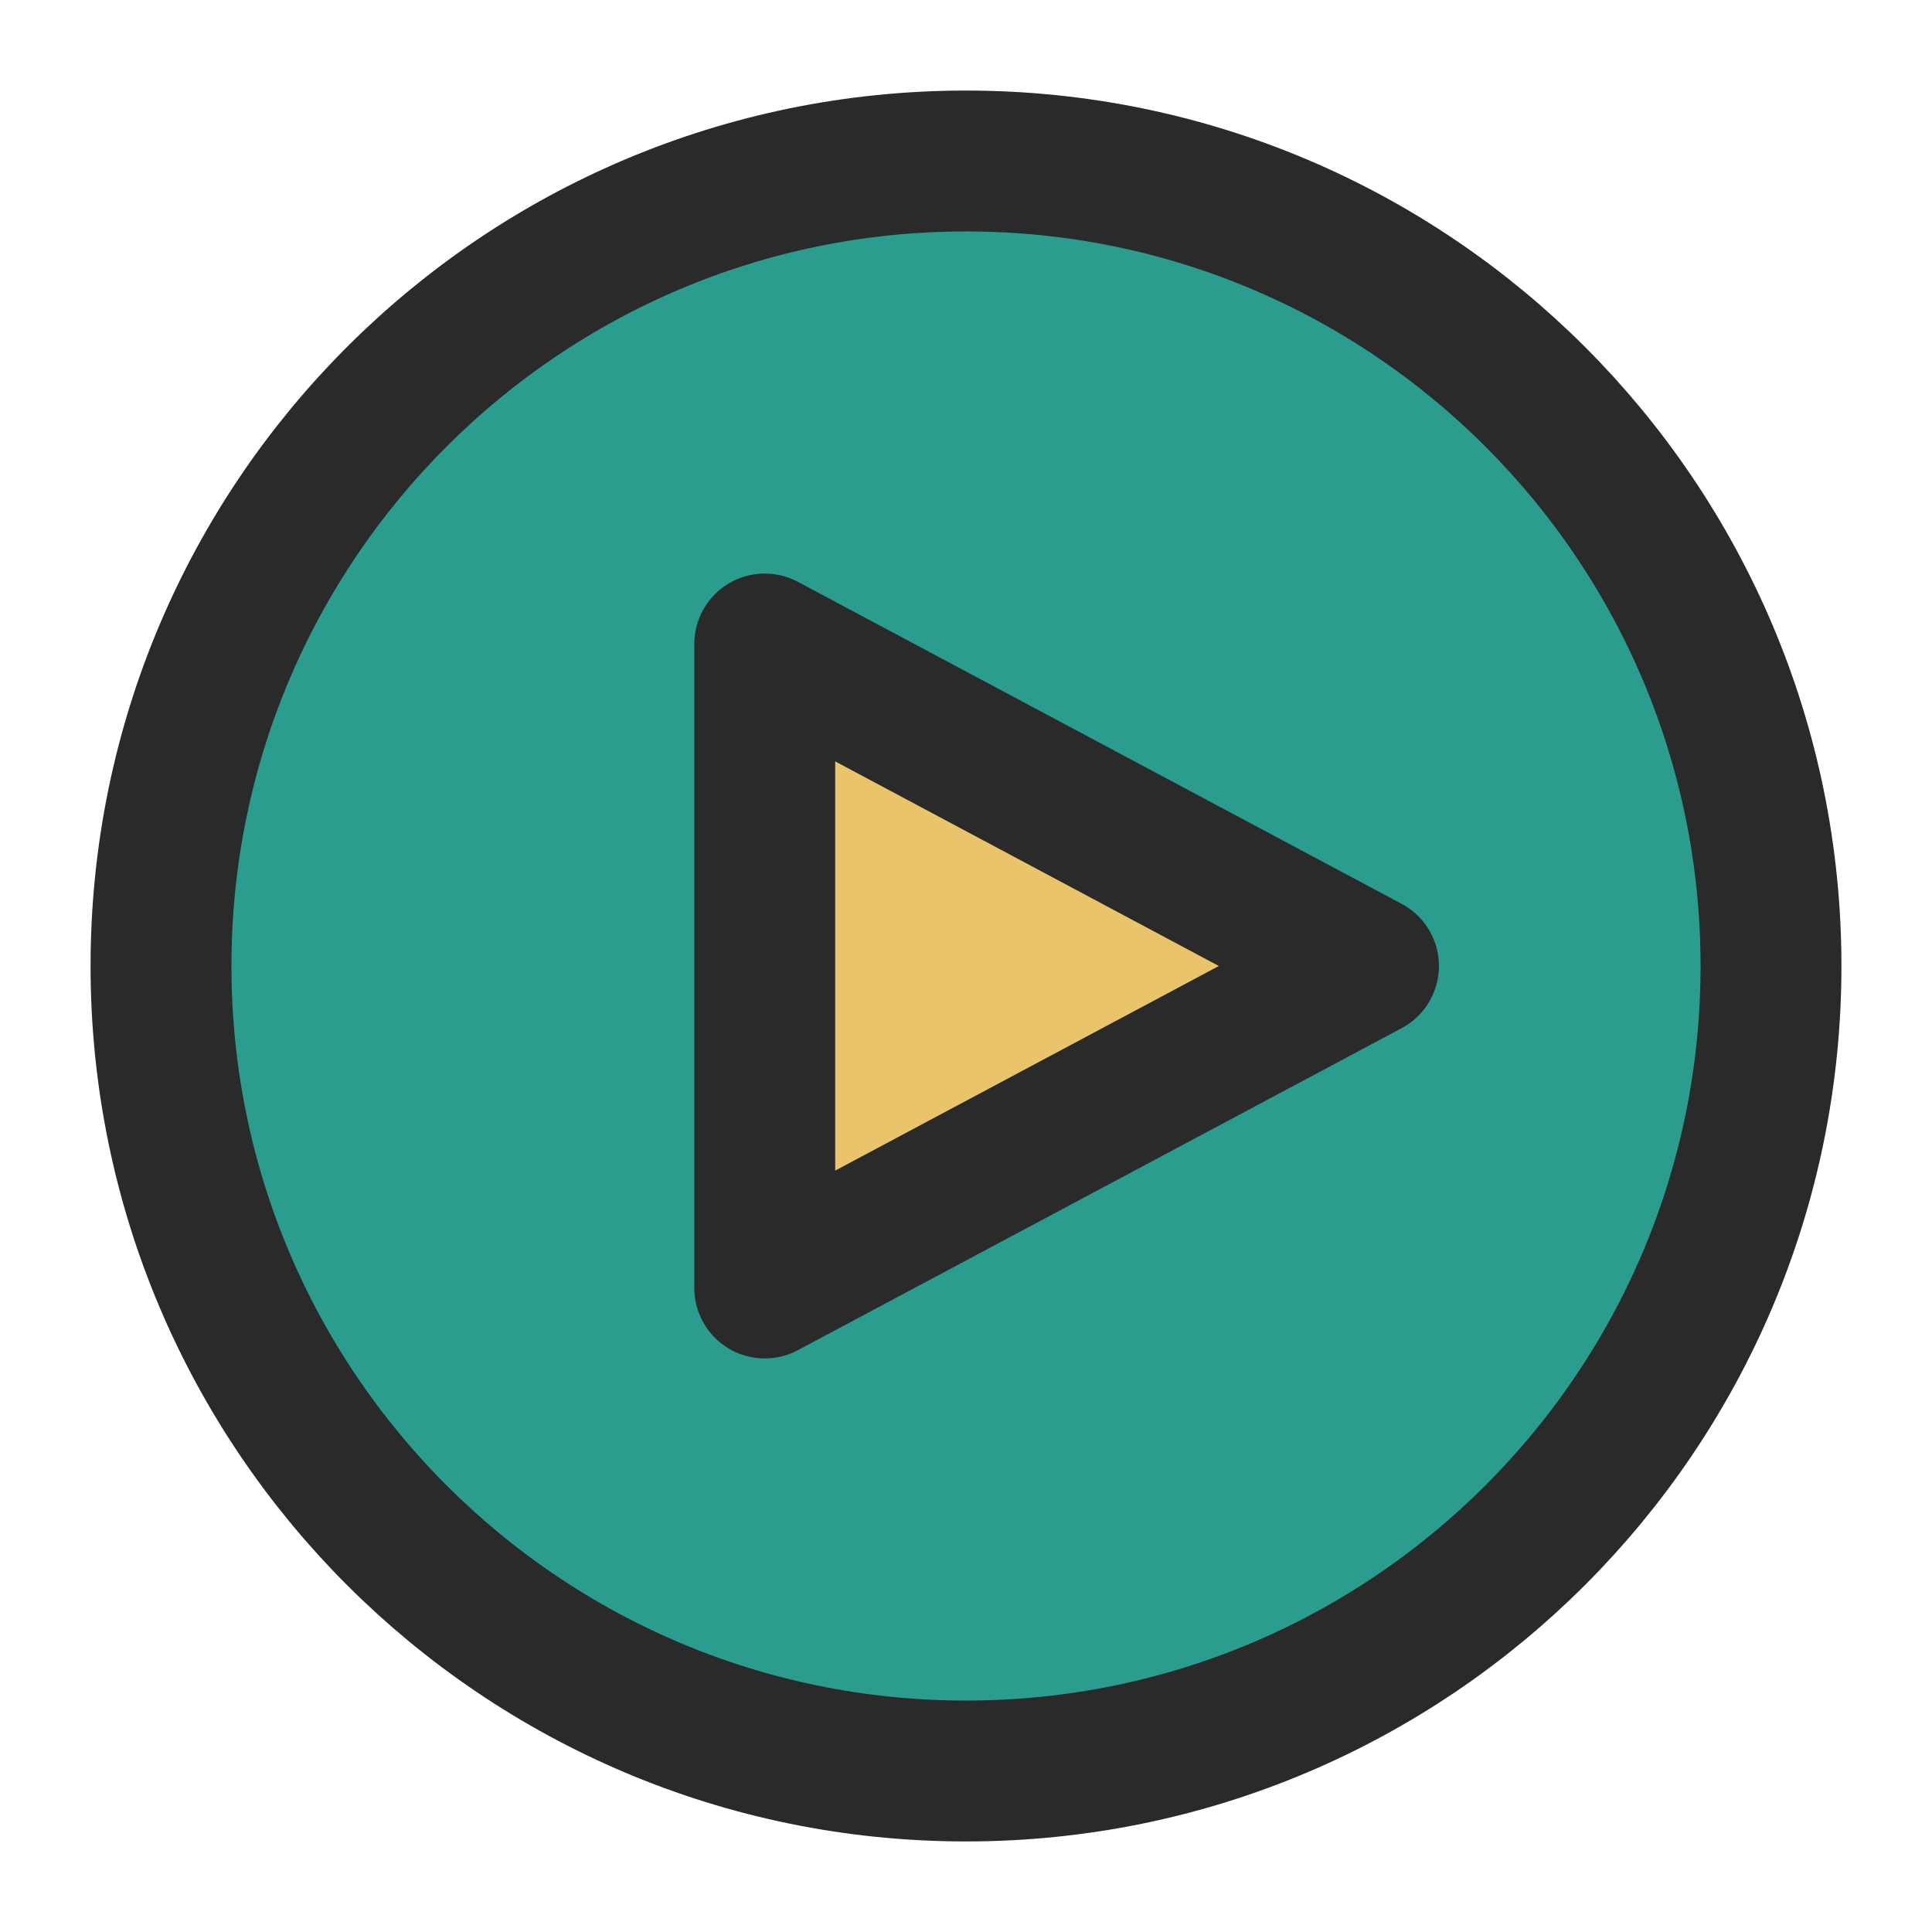
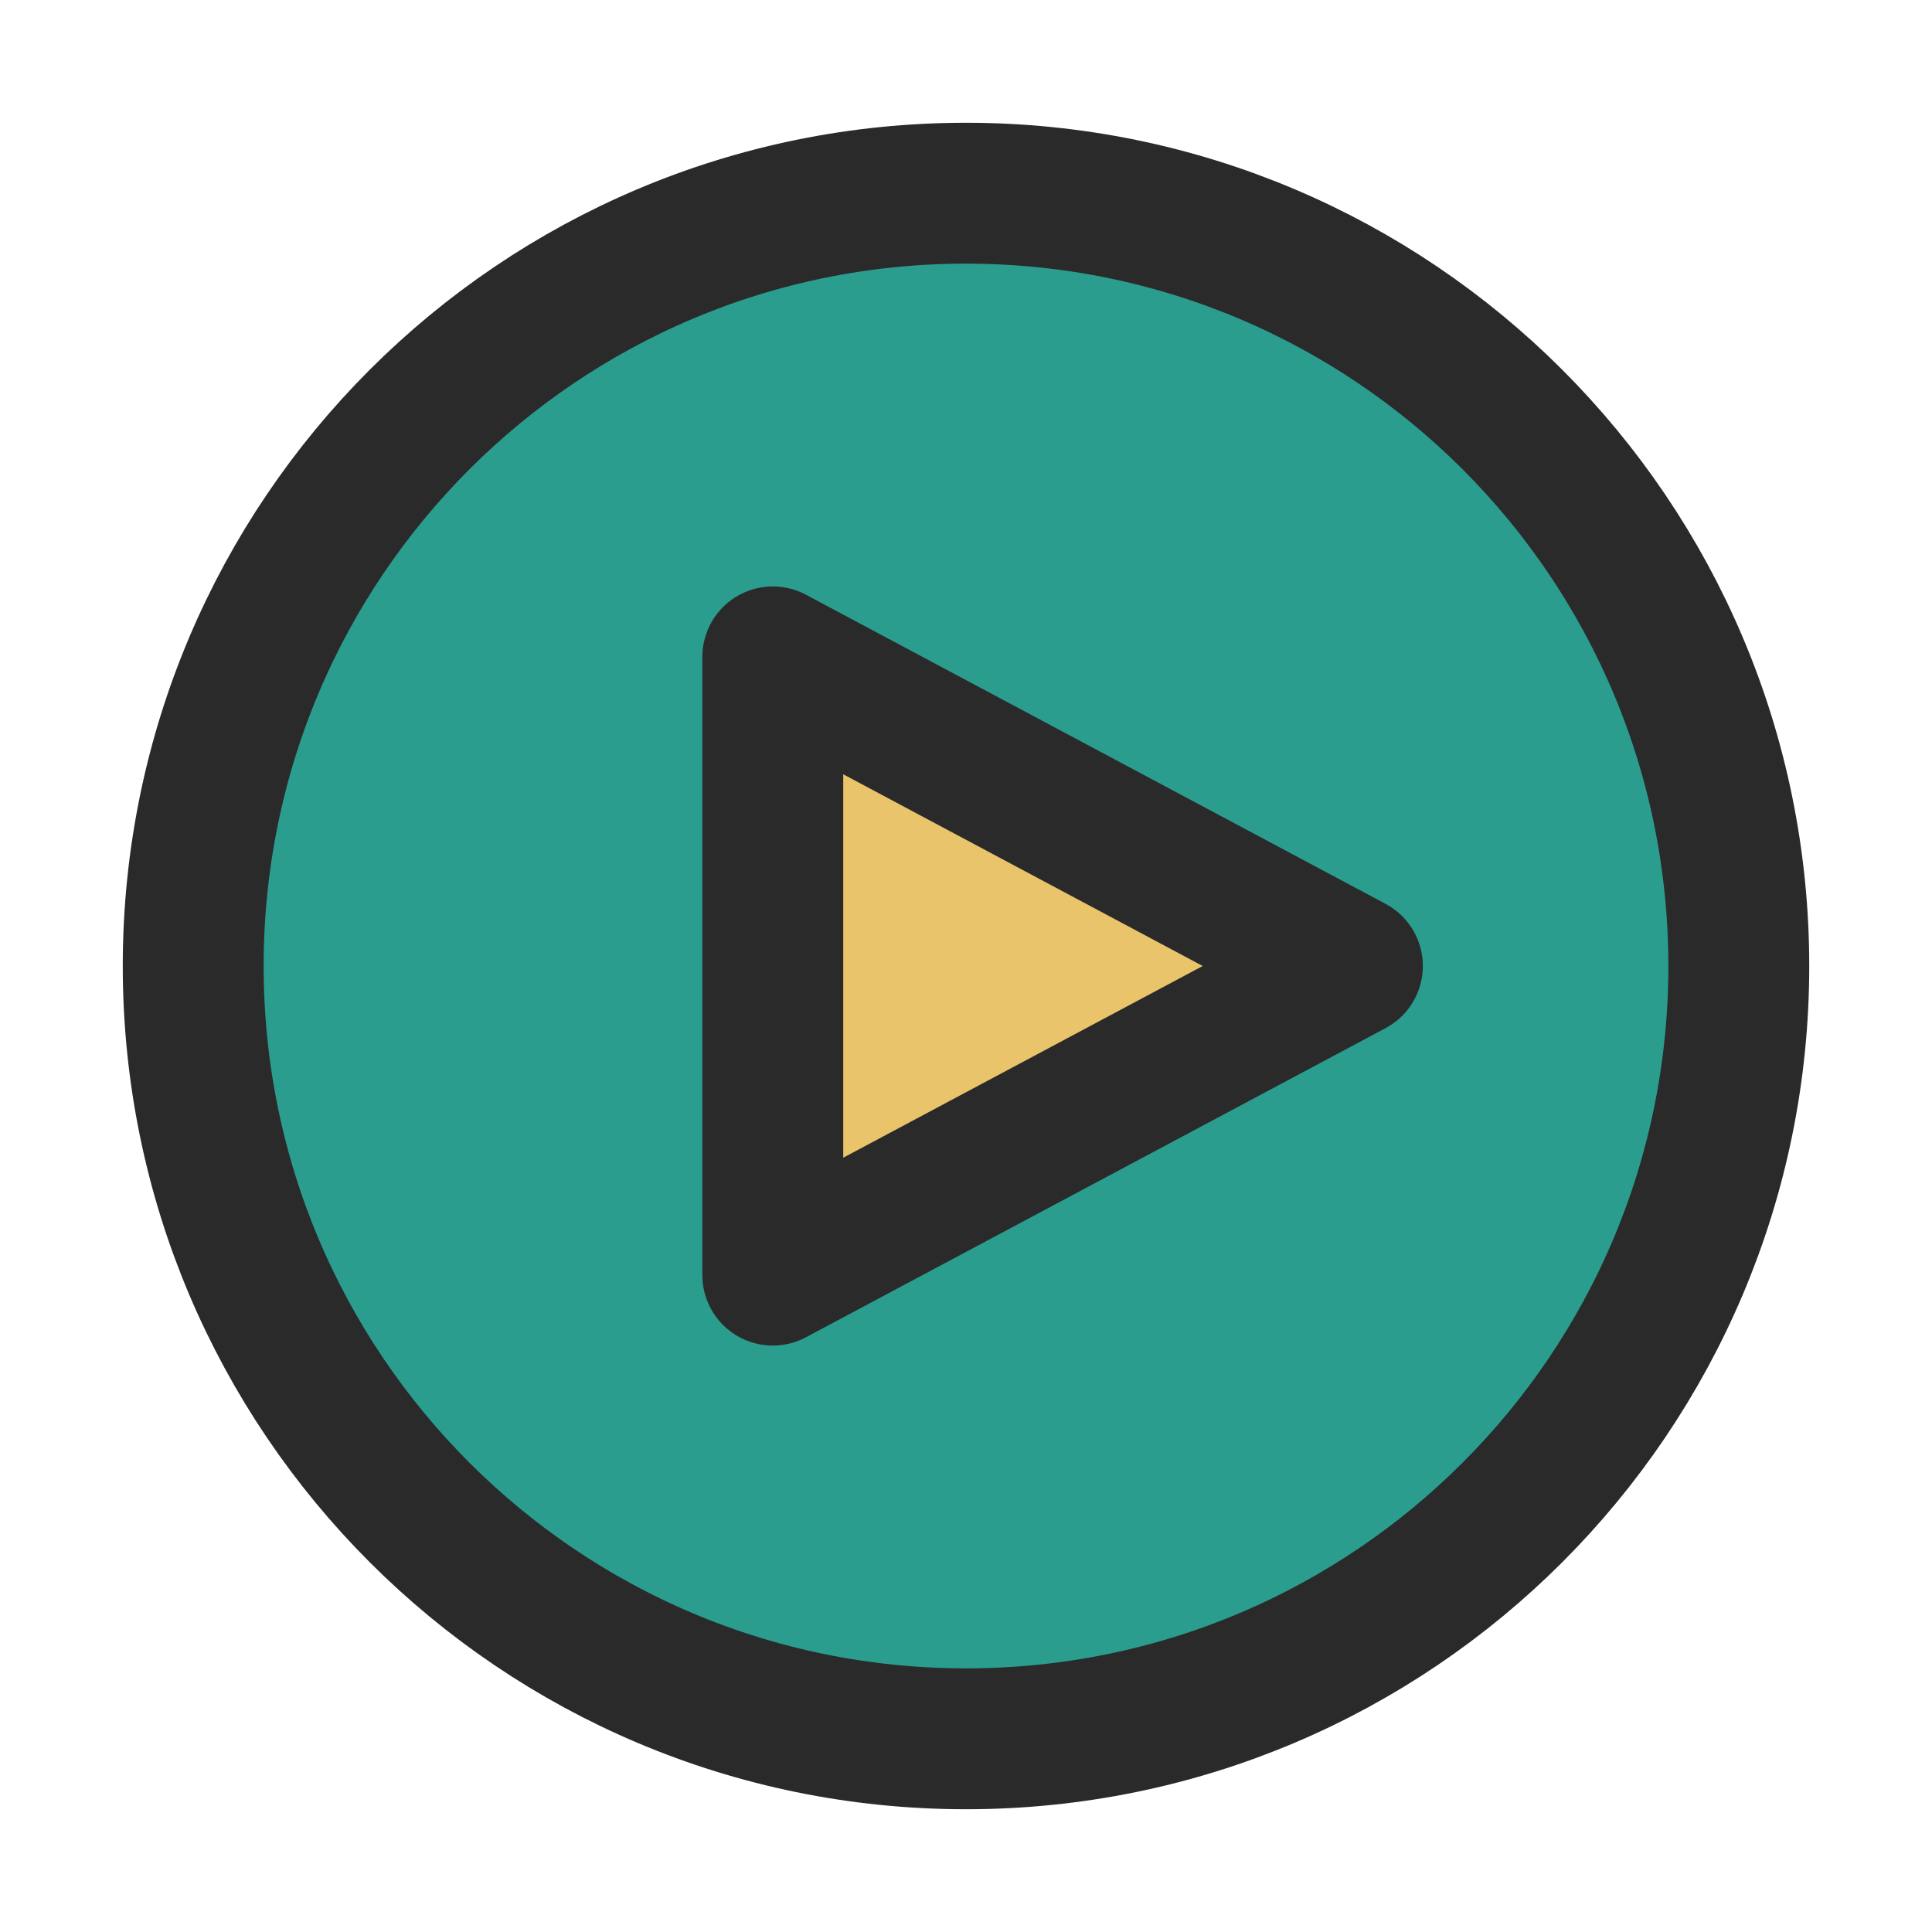
<svg xmlns="http://www.w3.org/2000/svg" viewBox="0 0 48 48" fill="none" stroke="#2A2A2A" stroke-width="3.5" stroke-linecap="round" stroke-linejoin="round">
-   <circle cx="24" cy="24" r="20" fill="#2A9D8F" />
-   <path d="M19 16 L34 24 L19 32 Z" fill="#E9C46A" />
+   <circle cx="24" cy="24" r="19.2" fill="#2A9D8F" />
+   <path d="M19.2 16.32 L33.6 24 L19.2 31.68 Z" fill="#E9C46A" />
</svg>
